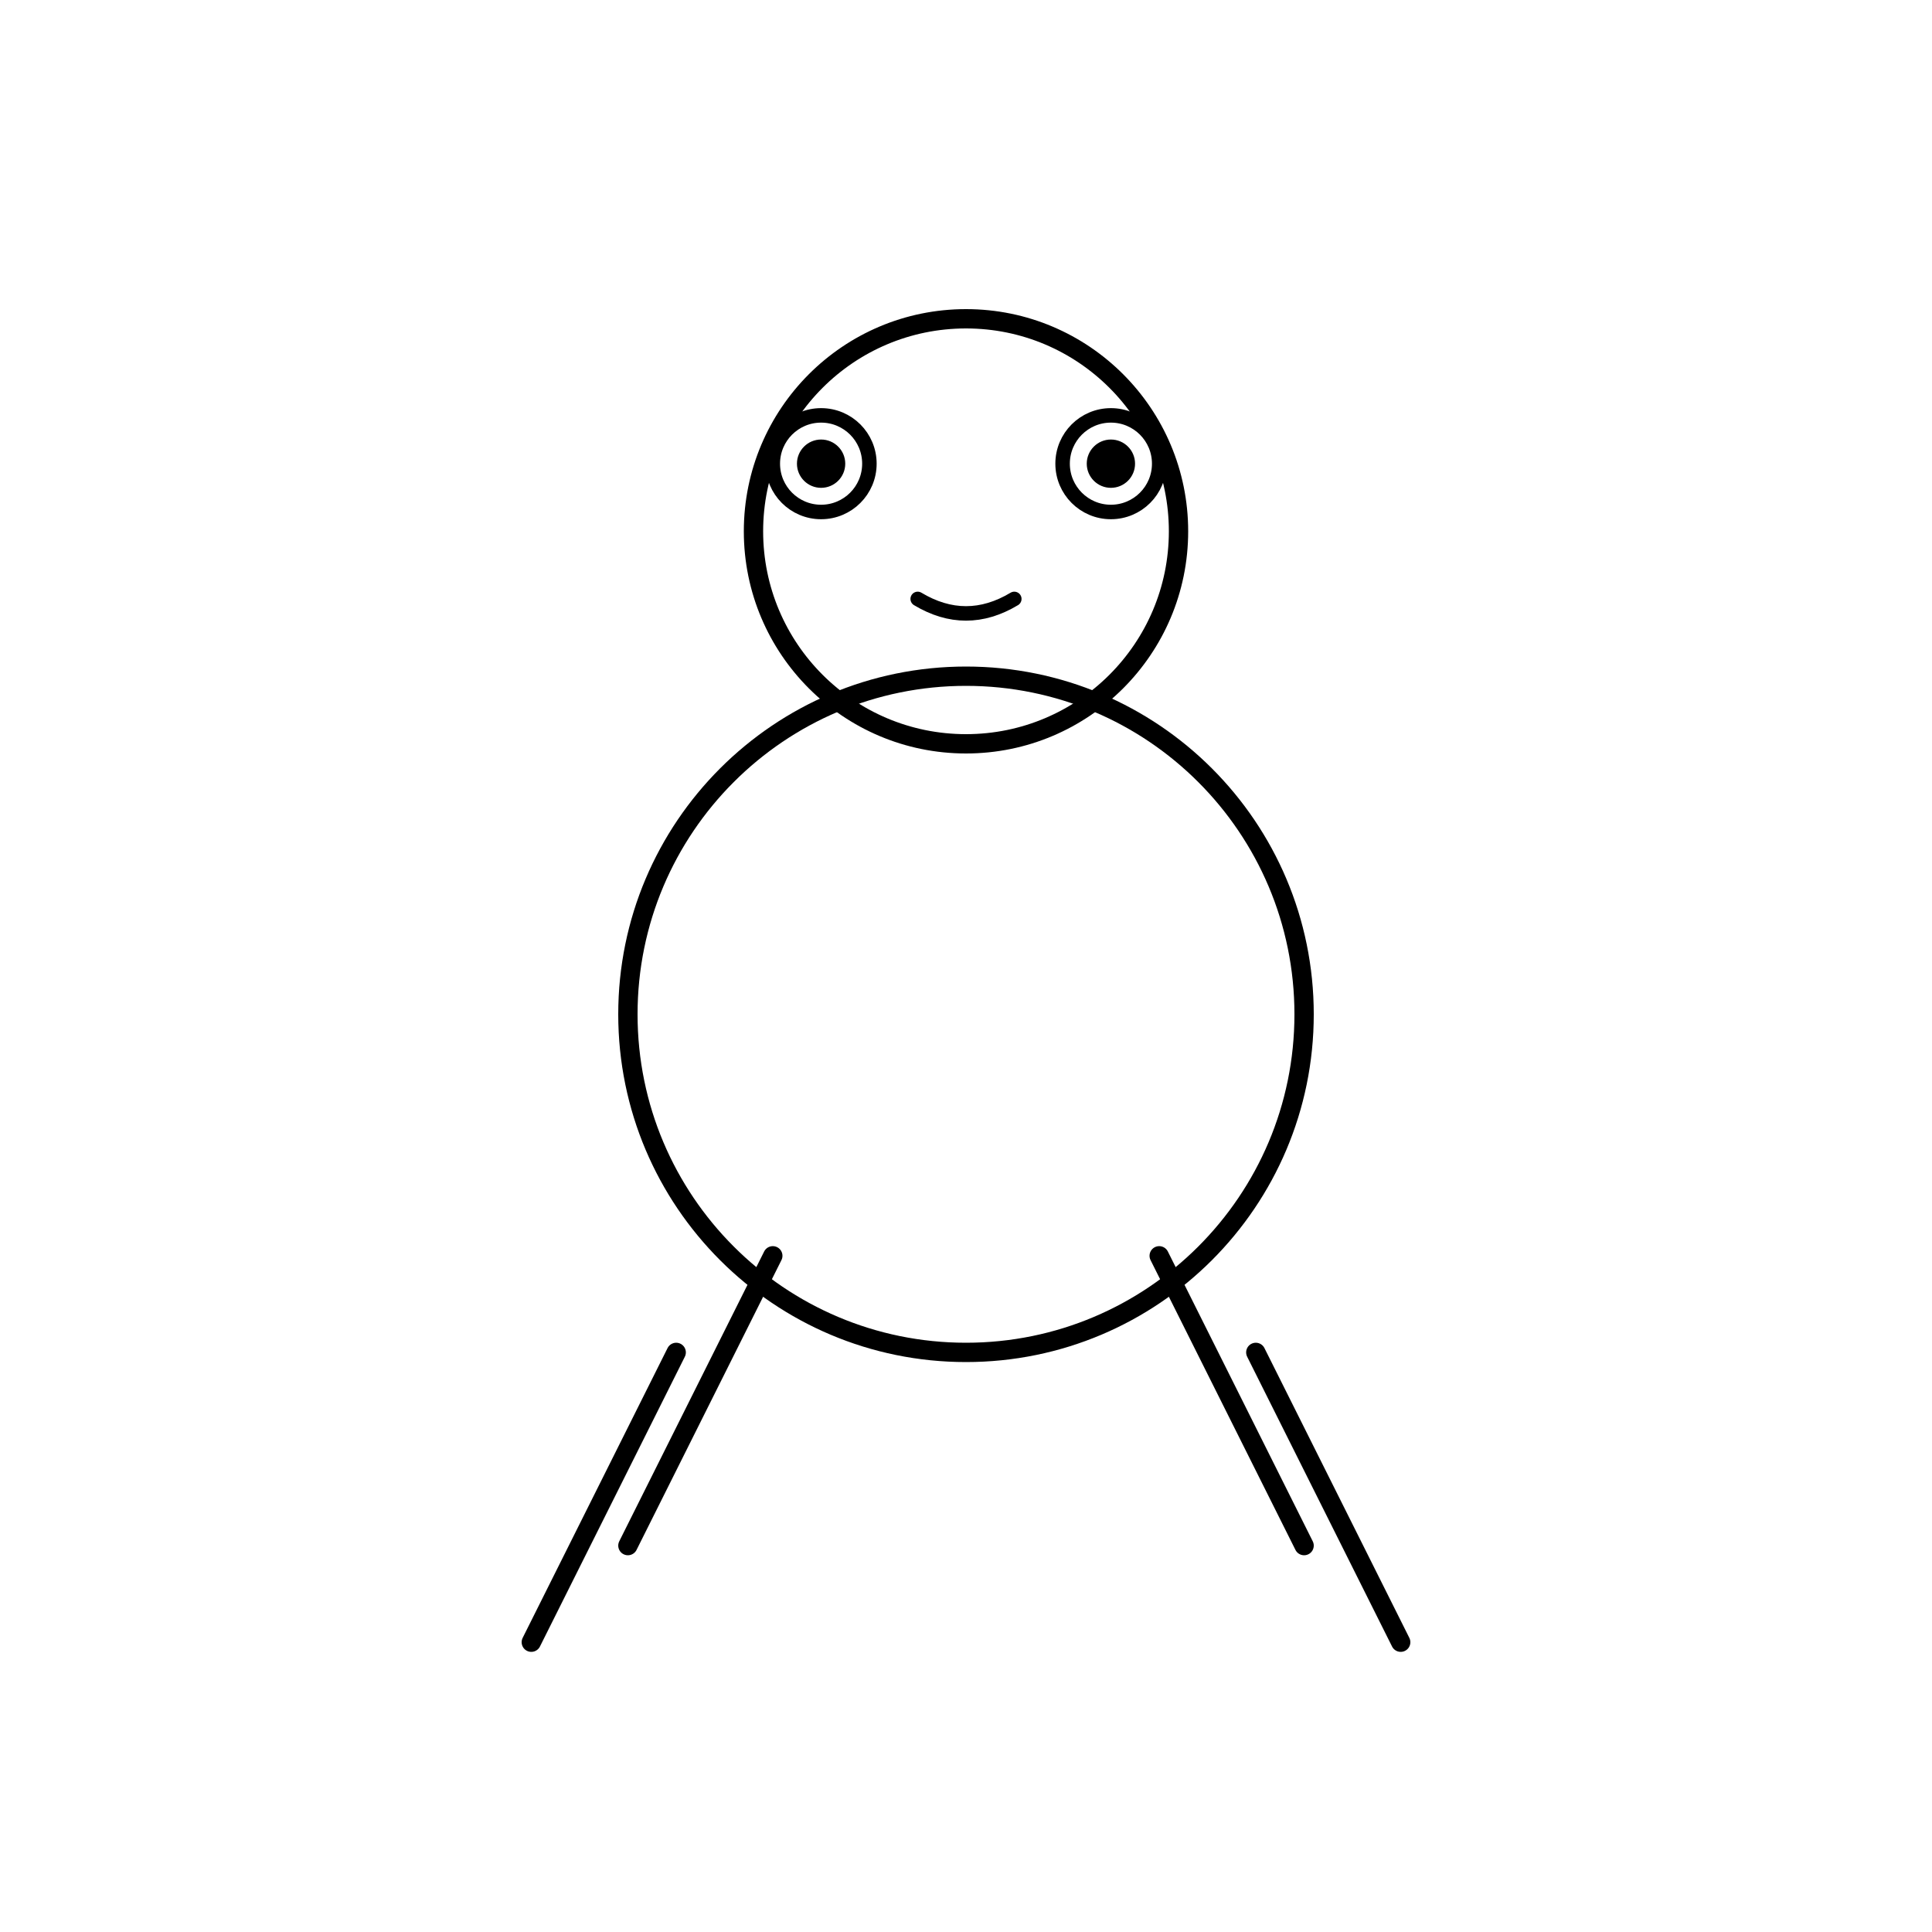
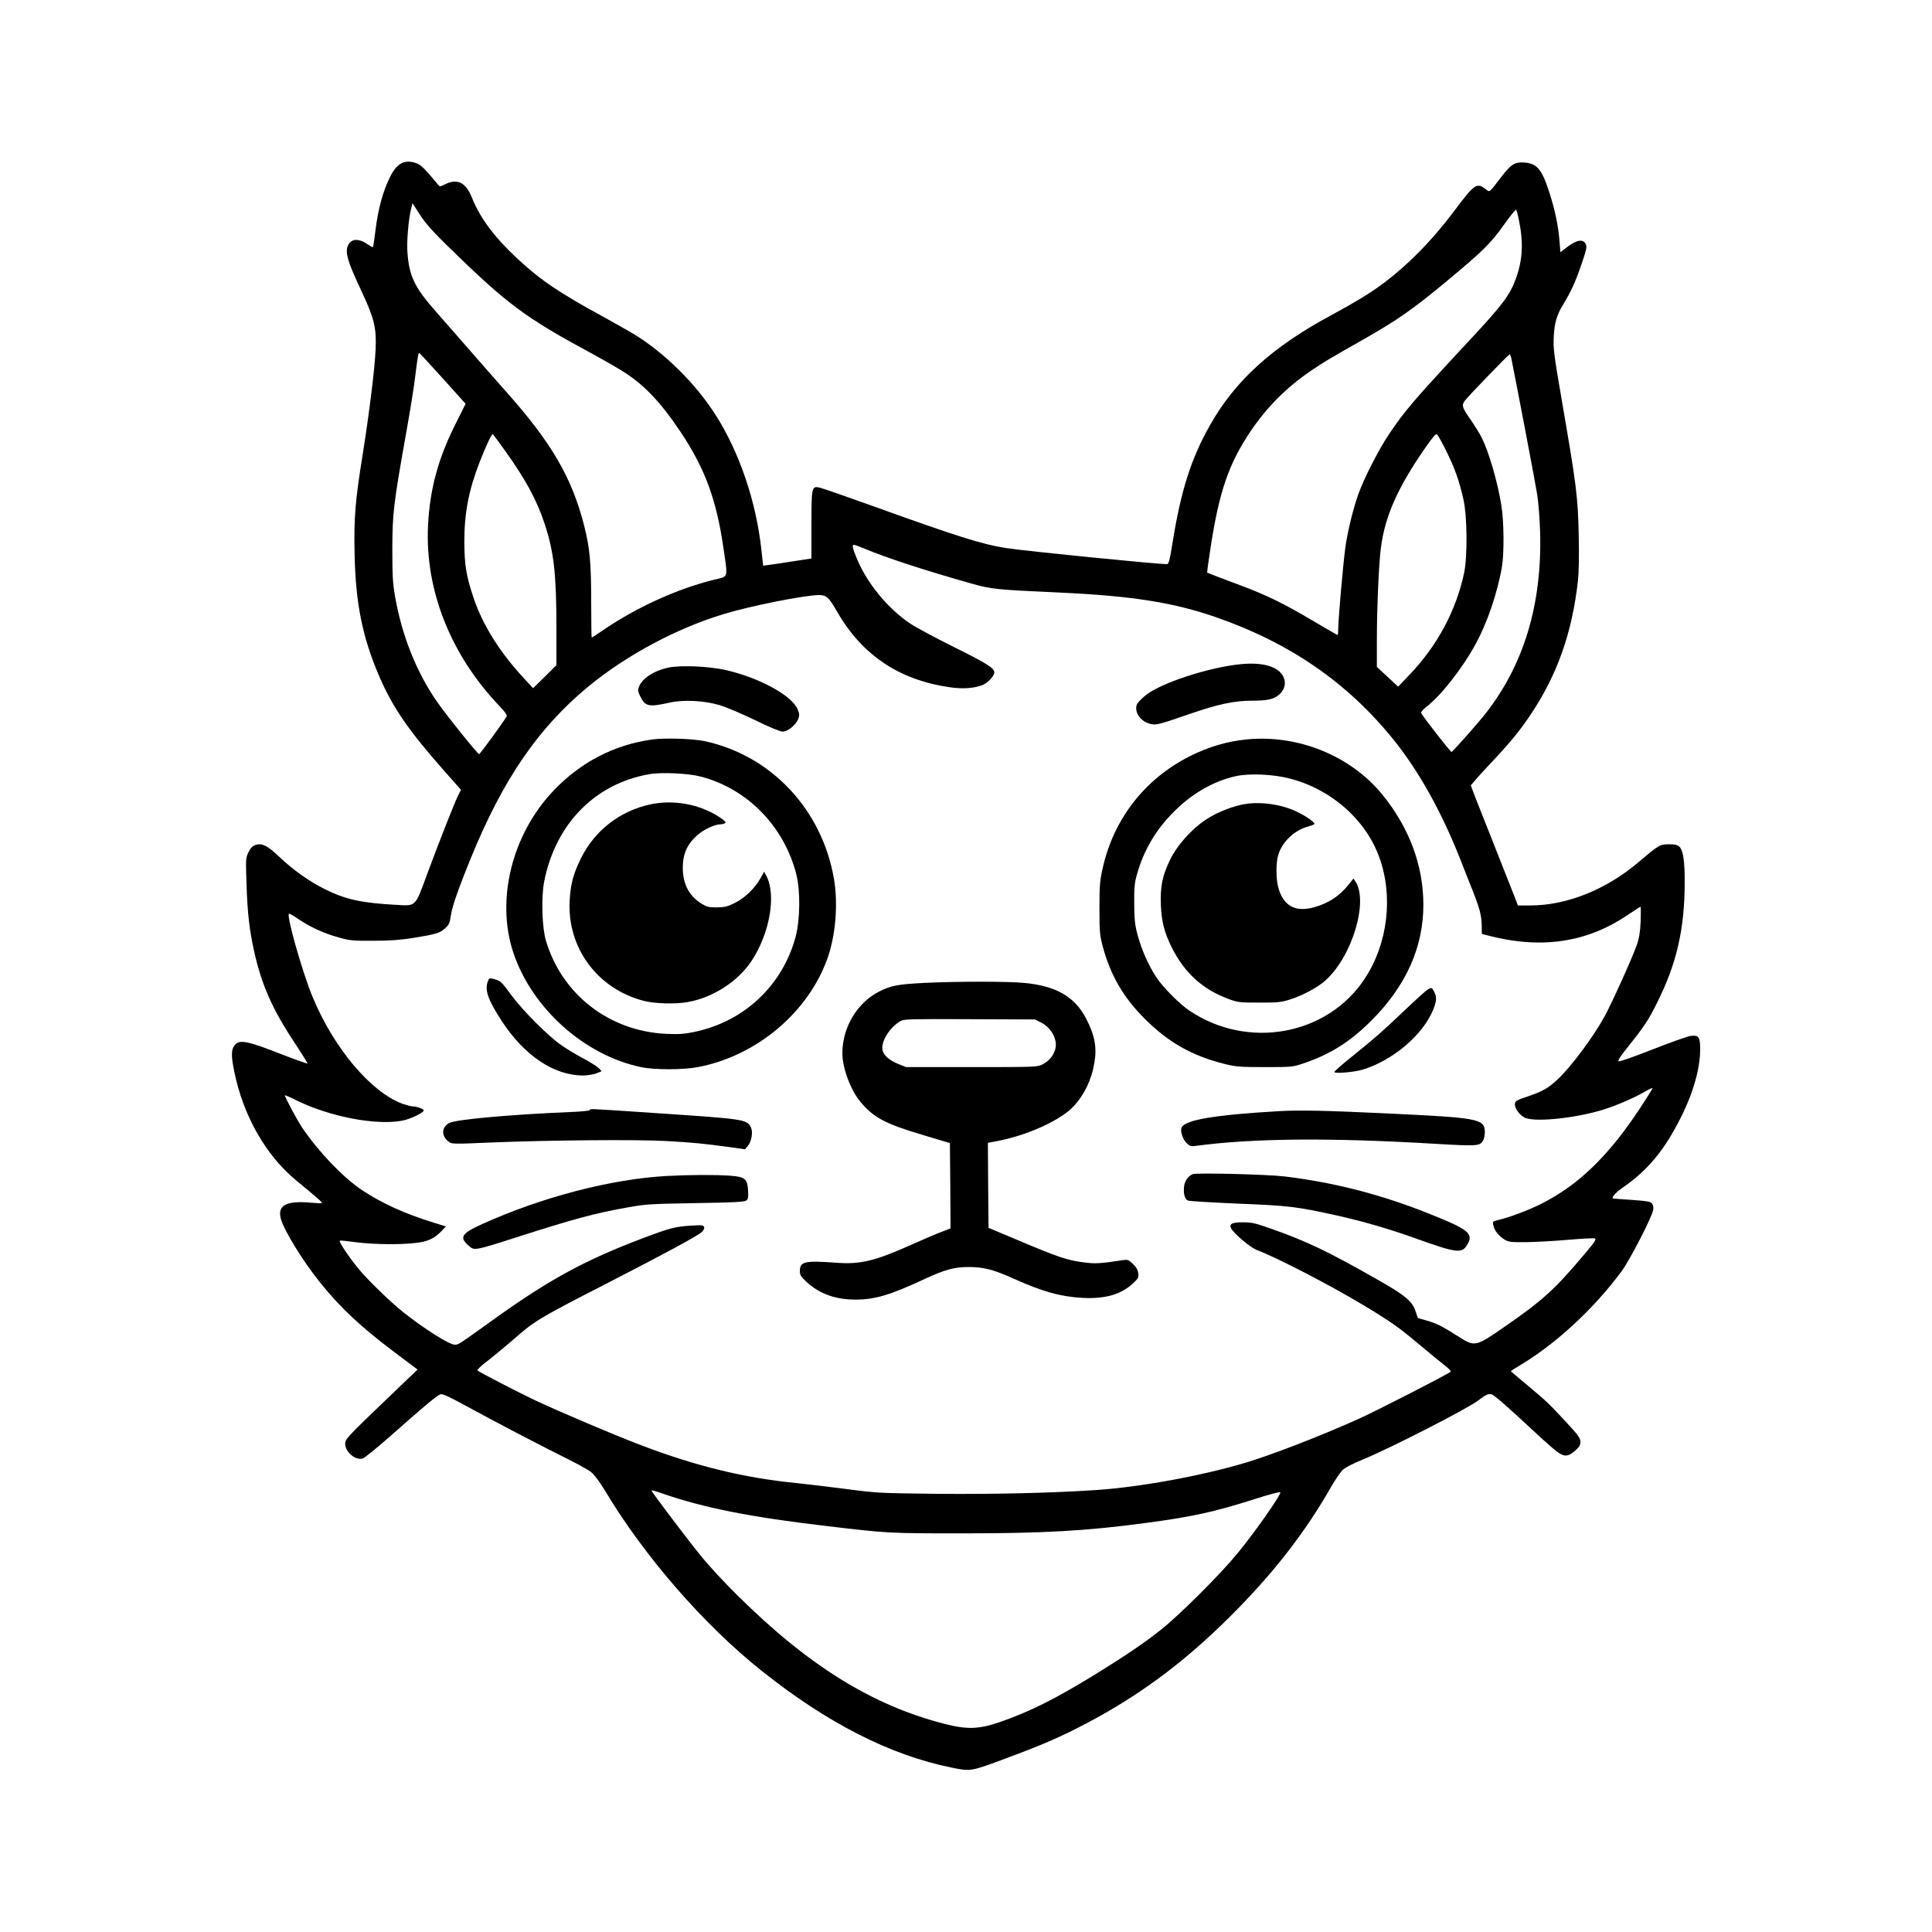
- <svg xmlns="http://www.w3.org/2000/svg" viewBox="0 0 200 200">
-   <circle cx="100" cy="105" r="35" fill="none" stroke="black" stroke-width="2" />
-   <circle cx="100" cy="55" r="22" fill="none" stroke="black" stroke-width="2" />
-   <circle cx="85" cy="48" r="5" fill="none" stroke="black" stroke-width="1.5" />
-   <circle cx="115" cy="48" r="5" fill="none" stroke="black" stroke-width="1.5" />
-   <circle cx="85" cy="48" r="2.5" fill="black" />
-   <circle cx="115" cy="48" r="2.5" fill="black" />
-   <path d="M95 62 Q100 65 105 62" fill="none" stroke="black" stroke-width="1.5" stroke-linecap="round" />
-   <path d="M80 130 L65 160" stroke="black" stroke-width="2" stroke-linecap="round" />
-   <path d="M120 130 L135 160" stroke="black" stroke-width="2" stroke-linecap="round" />
-   <path d="M70 140 L55 170" stroke="black" stroke-width="2" stroke-linecap="round" />
-   <path d="M130 140 L145 170" stroke="black" stroke-width="2" stroke-linecap="round" />
+ <svg xmlns="http://www.w3.org/2000/svg" version="1.0" width="1500pt" height="1500pt" viewBox="0 0 1500 1500" preserveAspectRatio="xMidYMid meet">
+   <g transform="translate(0,1500) scale(0.1,-0.1)" fill="#000000" stroke="none">
+     <path d="M3136 13740 c-41 -13 -74 -47 -106 -110 -57 -115 -93 -245 -115 -419 -8 -68 -17 -126 -19 -129 -3 -2 -18 5 -35 17 -72 51 -130 51 -157 0 -28 -55 -9 -123 107 -369 95 -203 113 -279 105 -445 -6 -147 -49 -491 -100 -813 -58 -358 -69 -493 -63 -772 8 -387 61 -647 191 -950 106 -245 229 -423 505 -735 l130 -147 -24 -48 c-26 -52 -147 -359 -240 -610 -94 -256 -83 -244 -242 -235 -265 14 -390 42 -548 120 -123 61 -248 149 -358 254 -89 85 -134 107 -182 91 -25 -8 -39 -23 -56 -57 -21 -44 -22 -52 -15 -247 7 -228 23 -359 61 -531 57 -252 141 -443 308 -694 59 -90 106 -165 104 -168 -3 -2 -85 27 -184 65 -287 113 -344 124 -382 76 -27 -34 -27 -83 -1 -209 70 -340 245 -647 480 -840 142 -117 200 -167 200 -174 0 -4 -37 -3 -82 1 -194 18 -265 -19 -238 -123 24 -90 170 -329 305 -496 158 -197 314 -343 581 -544 l176 -132 -188 -180 c-359 -344 -374 -359 -374 -396 0 -63 77 -130 135 -115 14 3 112 83 218 176 257 228 361 315 387 323 15 5 68 -19 203 -93 219 -120 601 -319 789 -412 76 -38 156 -82 178 -100 24 -19 65 -74 107 -143 304 -509 769 -1043 1216 -1399 511 -407 998 -655 1477 -752 143 -29 146 -29 380 57 280 104 404 155 580 243 452 227 822 496 1201 874 333 332 579 647 783 1005 32 55 72 114 89 131 21 20 78 50 162 84 205 84 819 398 895 459 52 41 78 53 102 45 20 -6 134 -106 317 -277 47 -44 116 -106 153 -138 85 -73 114 -77 176 -23 34 29 42 42 42 70 0 30 -15 50 -119 162 -133 143 -140 149 -303 286 -65 54 -118 99 -118 100 0 2 39 27 88 56 272 166 560 433 772 720 63 85 234 416 245 475 4 19 1 37 -8 50 -13 16 -34 20 -158 29 -79 5 -145 10 -147 12 -11 8 26 49 76 83 192 132 322 287 448 537 100 197 154 387 154 538 0 96 -11 111 -74 103 -26 -4 -160 -51 -299 -106 -139 -55 -256 -96 -261 -91 -5 5 13 36 40 70 162 203 189 242 262 390 151 301 212 572 212 935 0 163 -12 241 -40 270 -16 16 -34 20 -84 20 -68 0 -78 -6 -231 -136 -254 -216 -560 -339 -845 -339 l-95 0 -24 63 c-13 34 -95 241 -182 461 -88 219 -159 402 -159 407 0 5 58 71 129 147 167 176 247 273 331 398 210 313 325 637 371 1043 7 67 10 195 6 360 -6 291 -17 382 -133 1053 -59 340 -65 394 -61 478 5 112 23 173 73 255 61 100 99 184 144 317 37 109 42 131 32 152 -19 42 -68 35 -139 -18 l-58 -44 -7 86 c-11 129 -34 236 -78 375 -58 181 -95 227 -193 235 -74 6 -104 -12 -179 -109 -104 -135 -88 -123 -128 -94 -65 48 -85 34 -238 -171 -174 -233 -367 -428 -571 -578 -92 -67 -214 -141 -381 -231 -459 -246 -749 -508 -945 -855 -147 -259 -227 -511 -291 -912 -23 -142 -30 -168 -44 -168 -81 0 -1102 102 -1250 125 -181 28 -373 88 -1025 323 -214 77 -404 143 -421 146 -62 14 -64 6 -64 -288 l0 -262 -142 -22 c-79 -12 -163 -25 -188 -28 l-45 -6 -13 118 c-40 377 -171 763 -357 1054 -157 245 -395 480 -635 627 -36 22 -142 81 -235 133 -342 186 -487 284 -666 450 -176 163 -292 317 -353 471 -51 127 -117 158 -221 103 -29 -15 -31 -15 -53 13 -74 90 -117 135 -140 147 -39 20 -83 26 -116 16z m325 -636 c476 -466 607 -564 1134 -849 99 -54 218 -122 264 -153 152 -100 278 -235 426 -457 187 -280 276 -521 330 -888 37 -254 43 -230 -67 -257 -290 -71 -606 -215 -871 -396 -43 -30 -80 -54 -83 -54 -2 0 -4 125 -4 278 0 302 -11 419 -54 588 -96 378 -255 650 -616 1054 -61 69 -182 206 -268 305 -86 99 -209 239 -272 311 -163 185 -204 272 -217 458 -6 84 9 254 28 332 l12 46 57 -89 c41 -63 98 -128 201 -229z m8332 186 c36 -175 29 -308 -24 -454 -46 -126 -103 -203 -355 -473 -433 -465 -510 -555 -629 -733 -82 -122 -196 -345 -240 -470 -40 -113 -81 -282 -99 -405 -17 -119 -56 -564 -56 -639 0 -25 -2 -46 -5 -46 -3 0 -90 50 -193 111 -222 132 -358 198 -547 269 -146 54 -268 101 -273 105 -1 1 11 92 28 201 66 428 141 646 309 895 126 187 279 341 466 468 105 72 133 88 420 251 253 144 377 231 635 445 286 238 341 292 448 442 48 67 90 119 93 115 4 -4 14 -41 22 -82z m-8356 -1227 l178 -198 -70 -140 c-143 -281 -208 -520 -222 -810 -23 -498 176 -1000 555 -1397 44 -45 61 -71 56 -80 -40 -64 -207 -293 -214 -293 -12 0 -259 308 -328 408 -160 232 -272 513 -325 817 -18 106 -21 162 -21 370 1 277 9 346 108 902 30 167 62 364 70 438 18 144 24 180 31 180 2 0 84 -89 182 -197z m8297 155 c42 -209 189 -980 201 -1059 9 -57 19 -183 22 -279 19 -570 -128 -1052 -435 -1435 -62 -77 -241 -278 -252 -283 -7 -3 -227 279 -236 302 -3 7 12 25 33 42 116 87 286 303 390 494 90 164 171 403 204 600 18 108 16 354 -5 480 -29 180 -97 413 -153 524 -14 28 -50 86 -79 129 -72 102 -77 117 -54 152 18 28 340 361 351 364 4 0 9 -14 13 -31z m-504 -722 c67 -136 100 -231 132 -373 30 -134 32 -445 5 -573 -63 -293 -208 -563 -422 -787 l-90 -94 -82 76 -83 77 0 211 c0 240 15 592 31 712 31 245 131 471 344 777 59 85 83 113 92 106 7 -6 40 -65 73 -132z m-7306 1 c160 -225 243 -378 305 -565 71 -215 91 -388 91 -802 l0 -294 -90 -90 -91 -89 -64 69 c-191 203 -329 423 -400 637 -56 168 -69 253 -70 432 0 221 34 399 119 618 43 111 92 217 101 217 2 0 47 -60 99 -133z m2779 -753 c170 -72 475 -172 837 -274 159 -45 193 -48 675 -70 569 -26 889 -76 1220 -190 579 -200 1031 -512 1390 -960 193 -241 368 -556 510 -915 37 -93 82 -210 102 -258 52 -132 65 -185 67 -260 l1 -68 35 -9 c419 -112 776 -61 1097 156 52 35 97 64 100 64 3 0 3 -51 1 -112 -4 -86 -11 -131 -31 -188 -30 -88 -195 -454 -251 -555 -85 -155 -258 -387 -360 -483 -77 -72 -118 -95 -241 -137 -76 -25 -91 -34 -93 -53 -5 -37 41 -98 85 -113 92 -32 398 2 605 67 104 33 237 91 316 137 34 20 62 33 62 28 0 -4 -44 -75 -98 -157 -245 -371 -479 -597 -769 -742 -91 -46 -245 -104 -322 -122 -52 -12 -53 -13 -47 -42 8 -41 40 -82 84 -110 34 -21 47 -23 172 -22 74 1 220 9 323 18 104 9 197 14 208 11 16 -5 4 -24 -84 -128 -228 -270 -319 -353 -617 -559 -220 -153 -230 -155 -347 -81 -136 86 -176 107 -252 129 l-73 21 -18 54 c-26 78 -84 125 -309 252 -375 213 -534 289 -814 388 -121 43 -149 49 -217 49 -85 0 -110 -13 -91 -48 21 -40 148 -147 197 -166 164 -63 566 -271 829 -429 213 -128 272 -170 430 -302 77 -65 166 -138 198 -163 32 -24 55 -48 50 -52 -24 -21 -588 -310 -723 -370 -298 -133 -659 -273 -865 -335 -338 -102 -821 -191 -1170 -214 -327 -22 -782 -33 -1225 -29 -449 5 -473 6 -700 36 -129 17 -306 38 -393 47 -414 41 -794 134 -1232 303 -194 74 -617 254 -798 339 -127 60 -436 219 -450 233 -5 4 28 36 73 70 44 34 142 114 216 179 156 137 199 162 724 431 453 233 699 366 729 395 15 14 21 29 18 39 -6 14 -20 16 -104 10 -118 -7 -162 -18 -368 -96 -448 -169 -727 -320 -1151 -624 -293 -210 -283 -204 -314 -204 -41 0 -232 120 -394 248 -88 70 -221 196 -314 297 -78 84 -199 258 -183 263 5 2 62 -4 127 -13 134 -17 338 -20 463 -5 92 10 143 34 200 93 l33 35 -103 32 c-219 68 -395 148 -550 251 -146 98 -333 293 -461 481 -43 64 -141 248 -136 254 2 2 44 -16 93 -41 259 -126 615 -194 817 -156 63 12 168 62 168 80 0 11 -55 31 -86 31 -13 0 -49 10 -81 21 -246 92 -533 434 -697 831 -79 192 -202 625 -183 644 3 3 35 -15 71 -40 91 -62 199 -112 314 -144 89 -25 111 -27 272 -26 130 0 209 6 309 22 179 29 207 38 247 75 31 28 36 41 44 97 9 66 56 204 155 446 250 614 526 1016 919 1339 295 241 682 448 1047 558 206 63 630 147 738 147 57 0 78 -19 141 -130 192 -334 477 -527 868 -585 107 -16 197 -10 266 19 37 15 86 70 86 95 0 34 -59 71 -315 198 -143 71 -296 153 -340 183 -172 116 -330 308 -409 495 -38 91 -43 115 -26 115 6 0 39 -12 73 -26z m-1562 -7339 c327 -113 686 -184 1284 -254 461 -55 480 -56 1035 -56 643 0 979 19 1437 81 362 48 533 86 841 184 111 36 197 59 202 54 12 -12 -199 -313 -332 -474 -137 -167 -444 -473 -593 -592 -131 -104 -275 -202 -515 -350 -313 -192 -508 -289 -740 -369 -164 -56 -254 -58 -435 -11 -559 145 -1055 454 -1606 1002 -92 91 -211 219 -266 286 -96 116 -393 509 -393 519 0 7 0 7 81 -20z" />
+     <path d="M9630 9843 c-245 -24 -618 -146 -735 -241 -33 -26 -64 -59 -69 -73 -20 -58 28 -129 101 -148 47 -13 65 -9 313 77 216 75 344 102 482 102 118 0 165 10 208 46 44 37 57 91 35 138 -39 81 -159 117 -335 99z" />
+     <path d="M5184 9816 c-112 -26 -199 -84 -224 -150 -9 -24 -7 -36 10 -71 39 -81 66 -86 230 -50 106 24 265 16 385 -19 50 -15 173 -67 275 -116 116 -57 197 -90 217 -90 39 0 100 49 120 97 11 28 11 38 -3 73 -43 108 -291 245 -552 306 -135 32 -364 41 -458 20z" />
+     <path d="M5066 9259 c-294 -40 -556 -175 -766 -395 -325 -339 -452 -851 -314 -1262 144 -430 551 -795 990 -887 102 -22 328 -22 442 0 454 86 855 422 1006 843 64 179 84 423 51 618 -93 539 -487 959 -1005 1070 -90 19 -309 26 -404 13z m374 -288 c364 -95 649 -388 743 -761 32 -128 29 -349 -5 -480 -101 -380 -400 -662 -788 -742 -76 -16 -119 -19 -215 -15 -443 20 -810 303 -936 722 -31 102 -38 338 -14 461 88 446 393 759 815 833 93 17 303 7 400 -18z" />
+     <path d="M5050 8755 c-237 -51 -433 -203 -539 -418 -60 -122 -80 -196 -88 -325 -22 -369 215 -690 576 -783 87 -22 245 -26 341 -9 196 35 389 160 494 318 142 214 194 510 117 660 l-18 34 -30 -53 c-44 -78 -122 -152 -199 -190 -56 -28 -78 -33 -139 -34 -63 0 -78 4 -120 30 -102 63 -151 167 -143 305 5 93 39 161 111 225 47 43 136 85 180 85 12 0 28 4 36 9 11 7 -1 19 -48 50 -152 98 -352 134 -531 96z" />
+     <path d="M9677 9259 c-150 -15 -293 -57 -437 -129 -354 -178 -597 -492 -681 -880 -20 -90 -23 -133 -23 -305 0 -184 3 -208 27 -298 59 -219 160 -393 326 -558 183 -183 367 -287 621 -350 85 -21 118 -24 310 -24 210 0 217 1 300 29 208 70 364 168 530 335 267 268 401 567 401 896 0 307 -111 603 -322 860 -246 299 -655 464 -1052 424z m335 -303 c323 -83 591 -319 697 -612 110 -305 66 -673 -115 -945 -291 -439 -906 -550 -1359 -246 -78 53 -200 175 -255 256 -61 91 -117 217 -147 329 -22 82 -26 120 -27 247 -1 128 3 161 22 229 51 178 137 328 262 459 148 157 322 260 505 301 103 23 291 15 417 -18z" />
+     <path d="M9677 8759 c-93 -12 -228 -65 -314 -122 -112 -74 -224 -200 -278 -311 -61 -126 -78 -210 -72 -356 6 -129 28 -212 84 -325 99 -198 239 -325 436 -399 78 -29 89 -30 242 -30 141 -1 169 2 235 22 102 32 220 95 281 150 206 185 335 611 233 768 l-16 23 -38 -48 c-71 -89 -159 -146 -271 -176 -145 -39 -236 13 -275 156 -18 68 -18 192 0 251 30 100 123 190 226 219 25 7 49 16 54 20 12 10 -67 66 -142 100 -113 53 -261 75 -385 58z" />
+     <path d="M3788 7382 c-26 -68 -1 -142 106 -307 176 -270 405 -424 631 -425 32 0 79 7 103 16 l43 17 -22 24 c-13 13 -66 46 -118 74 -53 28 -130 74 -171 103 -100 68 -300 268 -387 386 -81 110 -85 114 -136 128 -36 10 -39 9 -49 -16z" />
+     <path d="M7180 7369 c-211 -11 -259 -20 -352 -66 -172 -87 -287 -277 -288 -479 0 -115 63 -285 139 -377 103 -124 193 -172 486 -259 l210 -63 3 -331 2 -331 -72 -28 c-40 -15 -143 -59 -228 -97 -284 -128 -400 -156 -585 -142 -248 18 -285 10 -285 -65 0 -29 8 -43 49 -81 100 -94 226 -140 383 -140 152 0 272 36 537 160 160 74 230 93 346 93 114 -1 188 -20 344 -90 232 -104 368 -141 541 -150 176 -8 298 28 391 117 38 36 41 43 36 77 -4 26 -18 49 -43 72 -33 30 -40 33 -78 27 -180 -27 -210 -29 -302 -17 -123 15 -201 41 -494 165 l-245 103 -3 330 -2 330 87 17 c229 45 480 161 579 267 82 89 138 204 160 333 22 122 4 218 -63 347 -88 171 -234 255 -484 278 -130 12 -510 12 -769 0z m905 -309 c70 -36 118 -115 112 -183 -5 -57 -44 -110 -103 -141 -38 -20 -53 -21 -549 -21 l-510 0 -60 24 c-80 32 -125 77 -125 125 0 70 69 169 145 210 27 14 88 15 535 13 l506 -2 49 -25z" />
+     <path d="M11084 7317 c-12 -7 -91 -78 -175 -158 -194 -184 -229 -214 -405 -356 -79 -63 -144 -120 -144 -126 0 -14 151 -2 218 18 235 71 468 268 549 465 27 65 29 100 8 140 -17 33 -21 35 -51 17z" />
+     <path d="M4580 6381 c0 -5 -71 -12 -157 -15 -454 -19 -879 -57 -933 -84 -62 -30 -66 -102 -8 -145 26 -20 32 -20 315 -8 452 19 1149 25 1378 12 209 -12 291 -20 489 -47 l120 -17 22 26 c30 35 42 112 23 146 -33 61 -46 63 -769 111 -505 34 -480 33 -480 21z" />
+     <path d="M9930 6373 c-502 -29 -733 -68 -757 -129 -10 -28 9 -87 38 -117 27 -27 34 -29 78 -23 443 59 1037 64 1846 16 345 -20 357 -19 382 30 7 14 12 45 11 69 -6 94 -53 103 -752 136 -479 23 -689 27 -846 18z" />
+     <path d="M9260 5884 c-34 -15 -59 -49 -66 -89 -8 -59 3 -104 29 -116 12 -5 186 -15 387 -24 391 -15 456 -23 765 -91 206 -46 418 -107 627 -183 305 -109 348 -114 388 -48 55 90 16 121 -310 250 -368 146 -723 236 -1105 283 -132 16 -686 30 -715 18z" />
+     <path d="M5180 5870 c-436 -24 -972 -164 -1435 -373 -162 -73 -181 -103 -107 -168 45 -40 42 -41 373 65 443 142 608 187 869 233 133 24 177 26 521 32 308 5 379 9 394 21 14 11 16 26 13 77 -6 92 -23 106 -141 115 -117 8 -314 7 -487 -2z" />
+   </g>
</svg>
